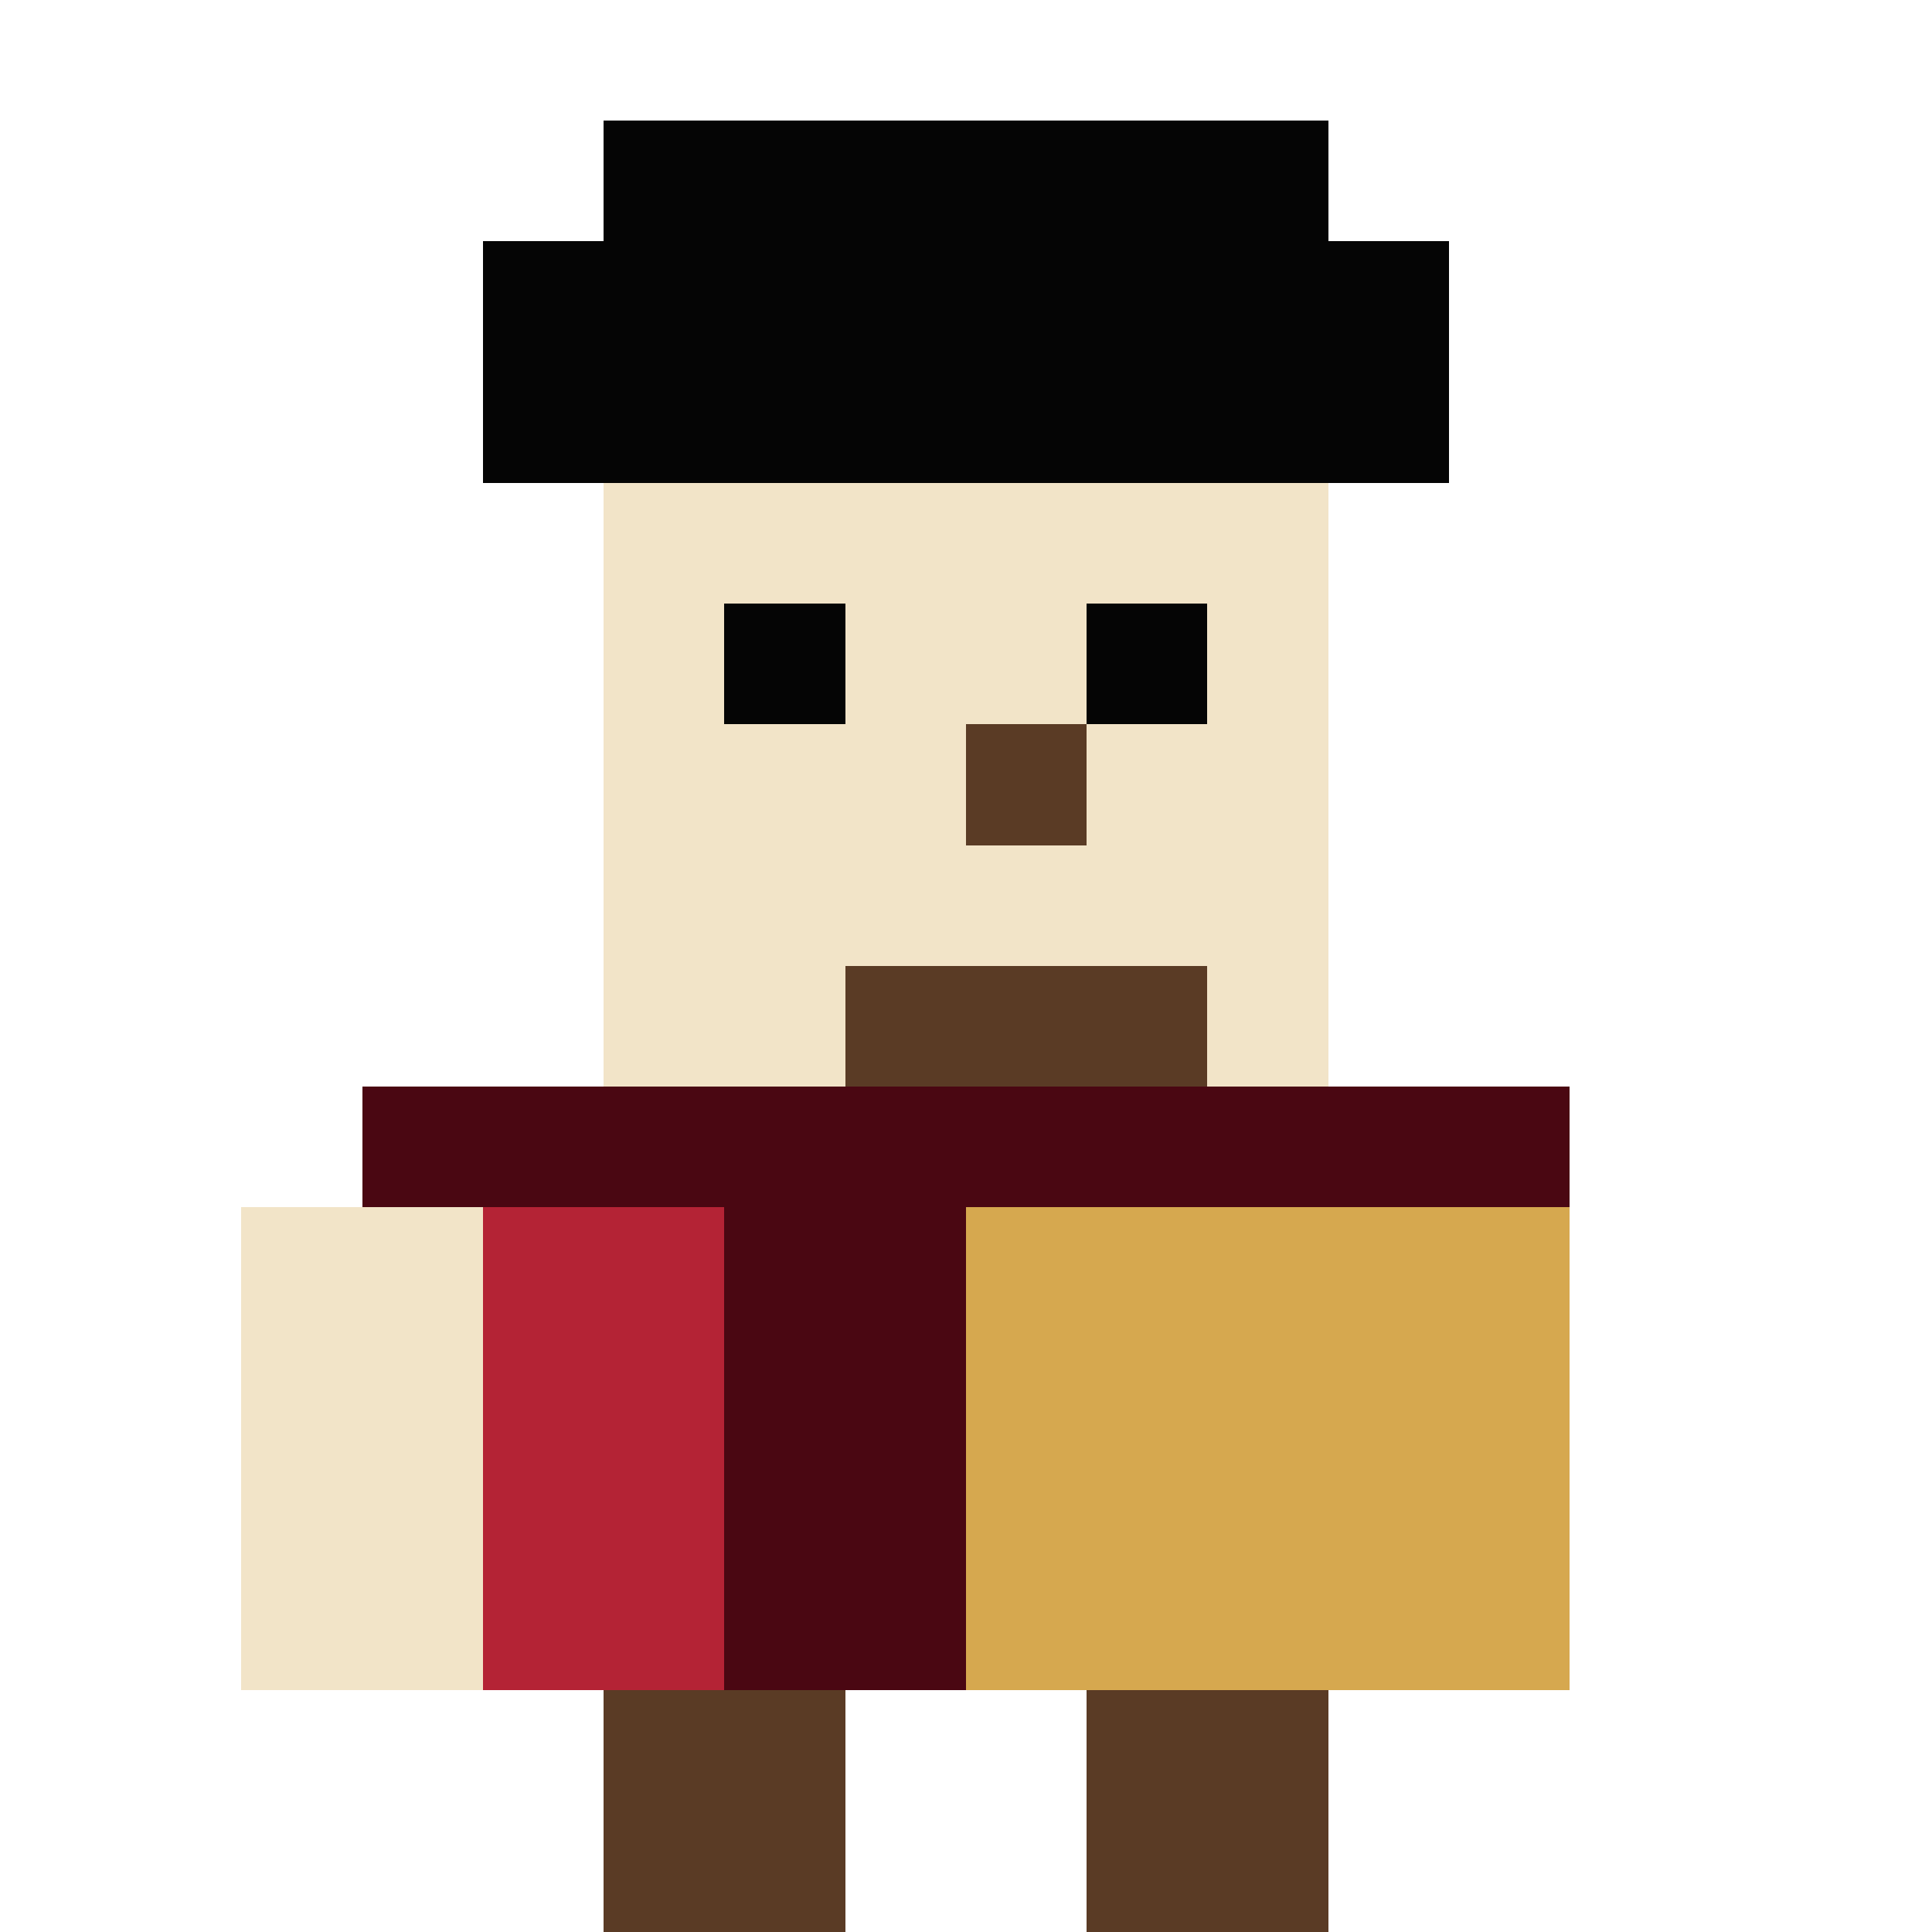
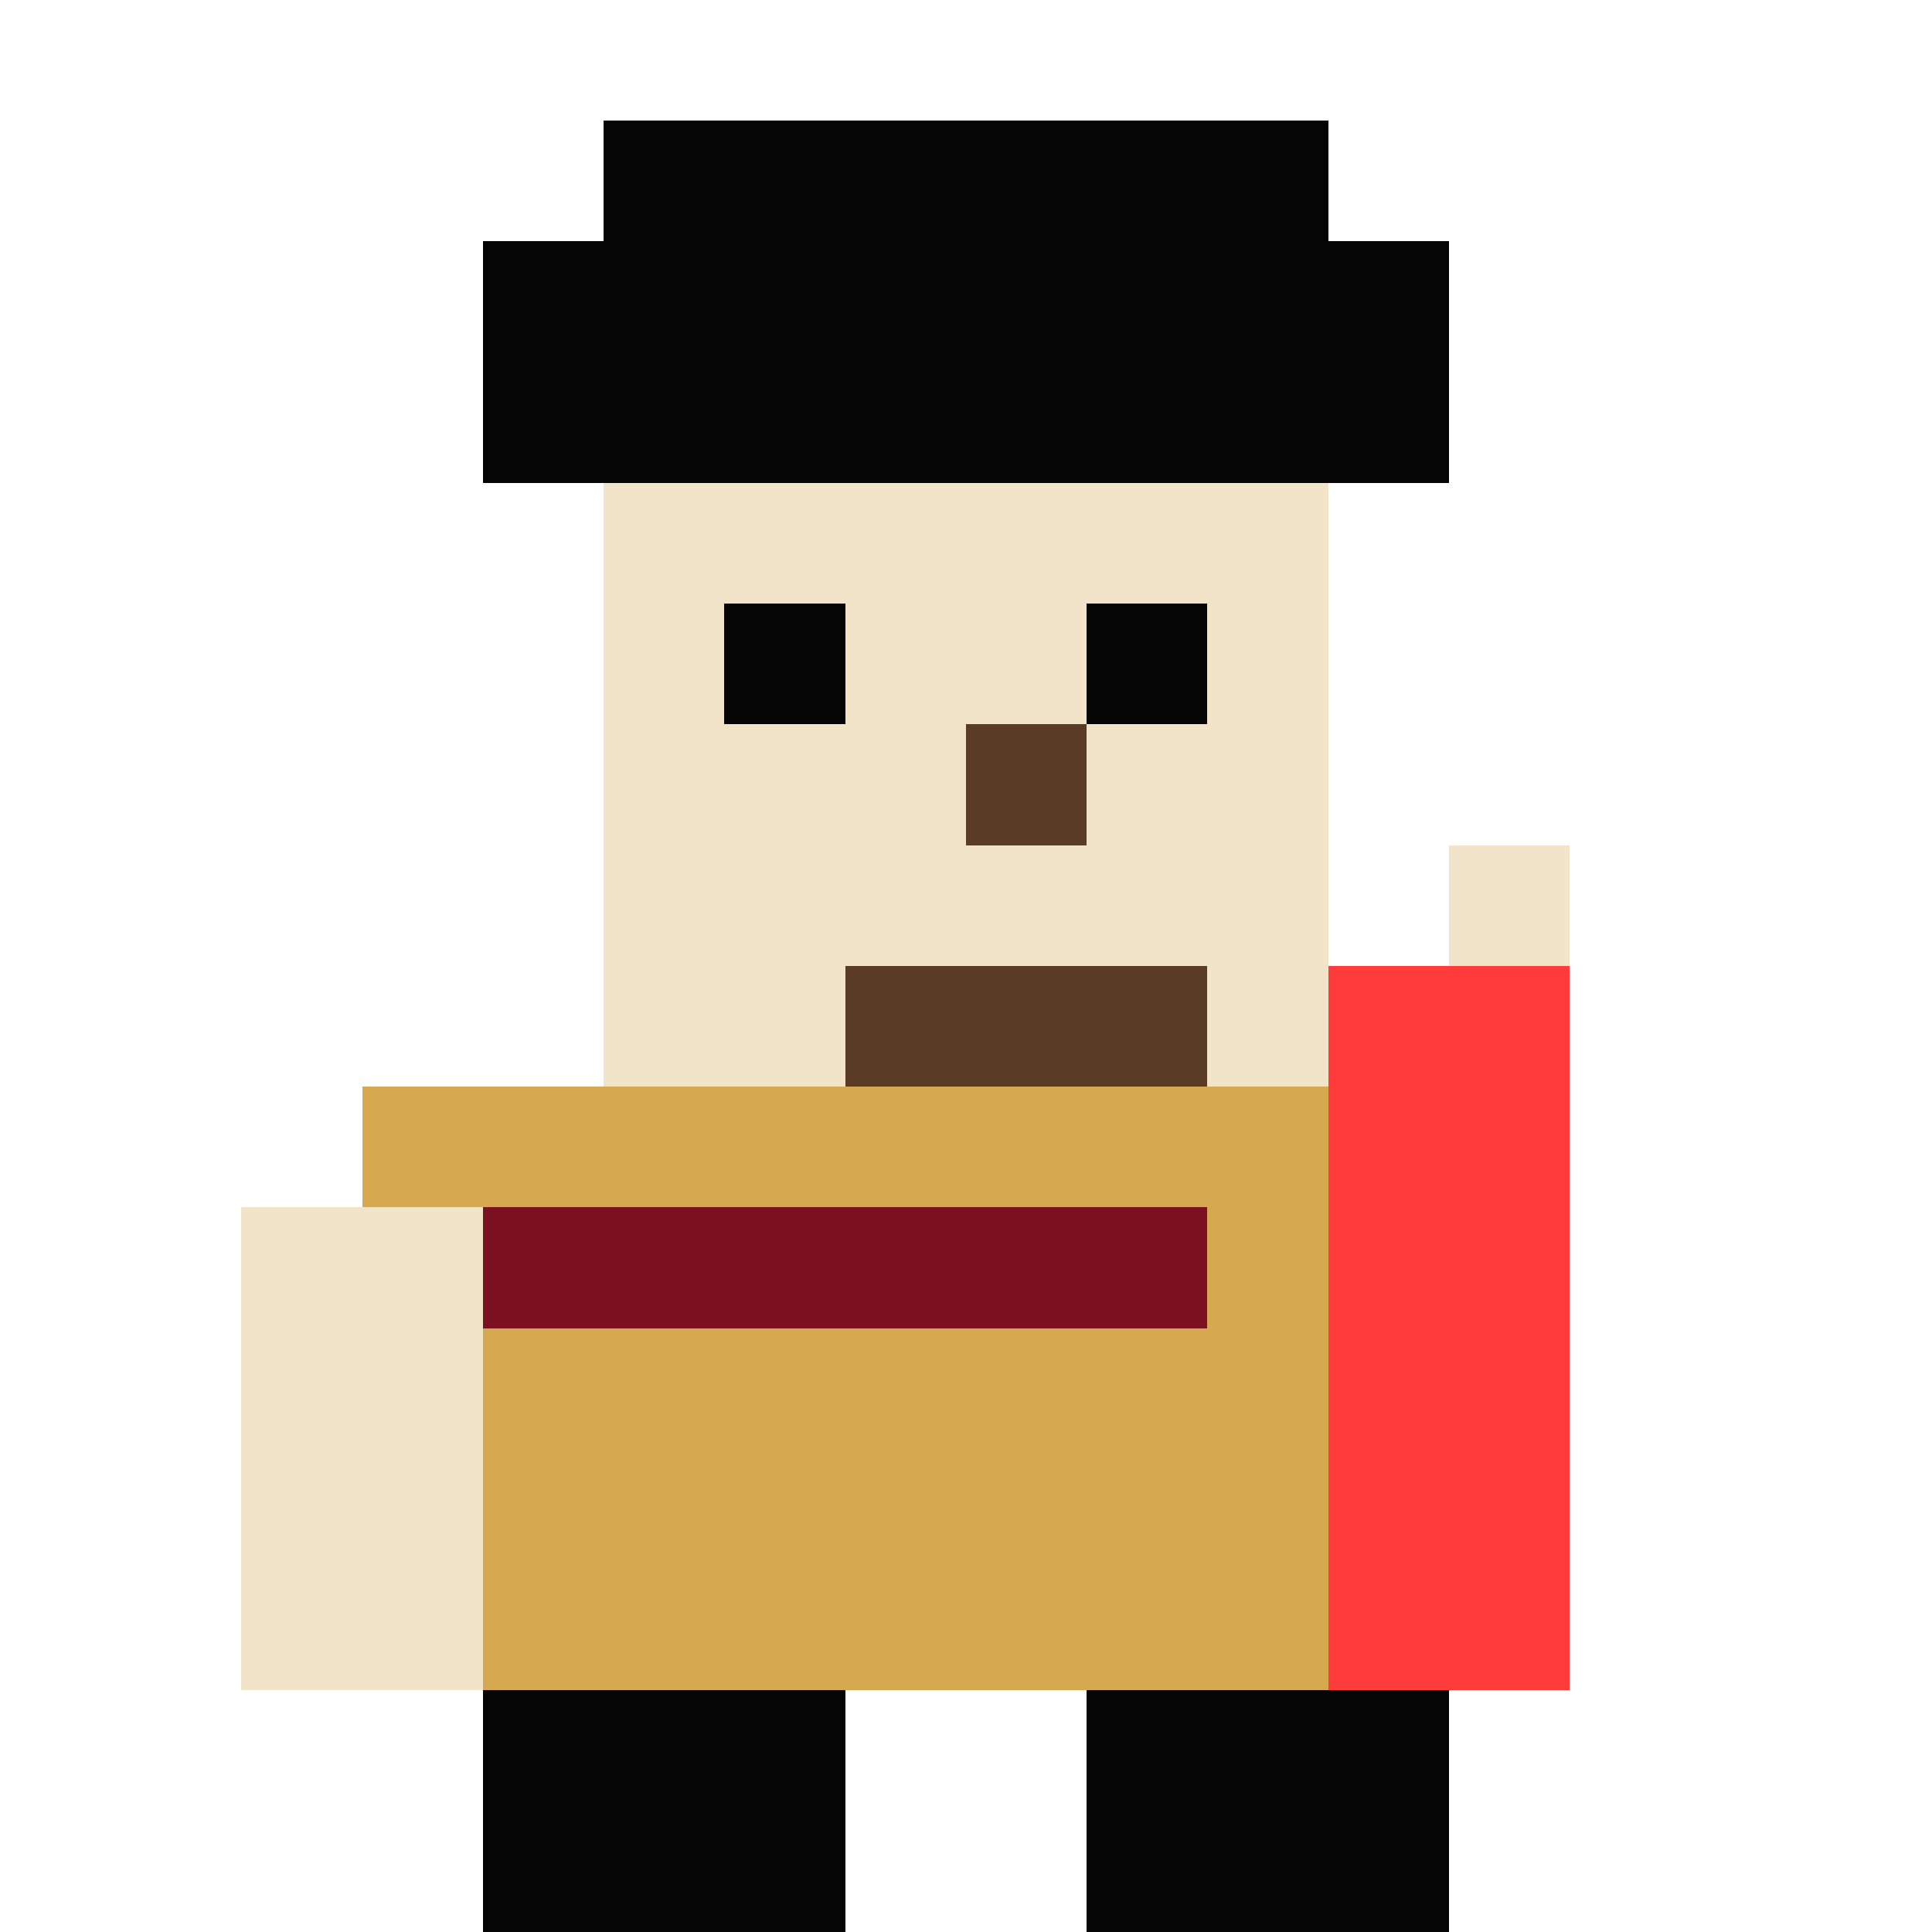
<svg xmlns="http://www.w3.org/2000/svg" width="16" height="16" shape-rendering="crispEdges">
  <rect width="16" height="16" fill="none" />
  <rect x="5" y="1" width="6" height="1" fill="#050505" />
  <rect x="4" y="2" width="8" height="2" fill="#050505" />
  <rect x="5" y="4" width="6" height="5" fill="#F2E4C8" />
  <rect x="6" y="5" width="1" height="1" fill="#050505" />
  <rect x="9" y="5" width="1" height="1" fill="#050505" />
  <rect x="8" y="6" width="1" height="1" fill="#5A3B25" />
  <rect x="7" y="8" width="3" height="1" fill="#5A3B25" />
-   <rect x="3" y="9" width="10" height="5" fill="#4A0712" />
-   <rect x="4" y="10" width="2" height="4" fill="#B42335" />
-   <rect x="10" y="10" width="2" height="4" fill="#B42335" />
-   <rect x="8" y="10" width="5" height="4" fill="#D6A84F" />
+   <rect x="3" y="9" width="10" height="5" fill="#D6A84F" />
+   <rect x="4" y="10" width="6" height="1" fill="#7A1020" />
+   <rect x="11" y="8" width="2" height="6" fill="#FF3B3B" />
+   <rect x="12" y="7" width="1" height="1" fill="#F2E4C8" />
  <rect x="2" y="10" width="2" height="4" fill="#F2E4C8" />
-   <rect x="5" y="14" width="2" height="2" fill="#5A3B25" />
-   <rect x="9" y="14" width="2" height="2" fill="#5A3B25" />
+   <rect x="4" y="14" width="3" height="2" fill="#050505" />
+   <rect x="9" y="14" width="3" height="2" fill="#050505" />
</svg>
